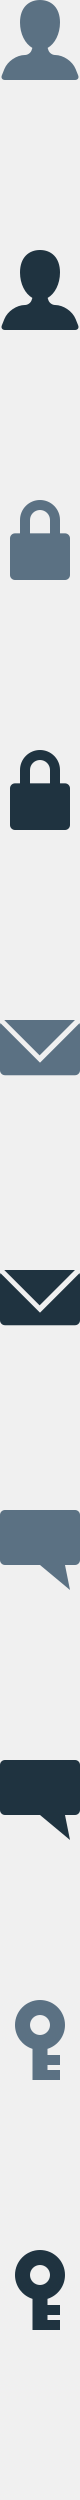
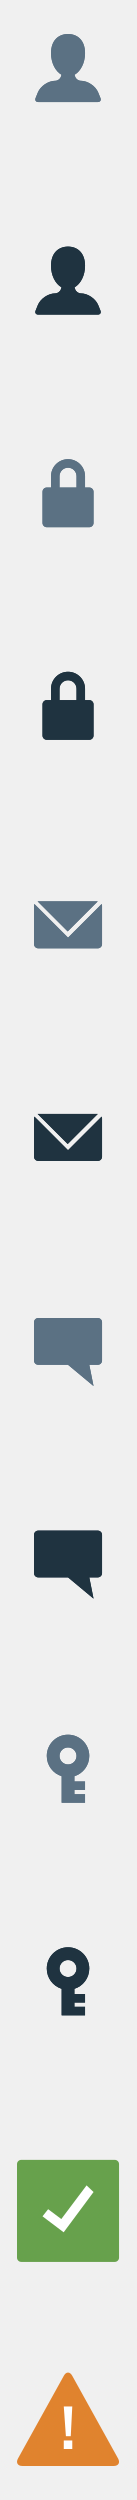
- <svg xmlns="http://www.w3.org/2000/svg" width="16px" height="500px" viewBox="0 0 16 500" version="1.1">
+ <svg xmlns="http://www.w3.org/2000/svg" width="32px" height="588px" viewBox="0 0 32 588" version="1.1">
  <defs />
  <g id="Assets" stroke="none" stroke-width="1" fill="none" fill-rule="evenodd">
-     <g id="user-gray" transform="translate(0, 0)" fill="#5B7183">
+     <g id="spritesheet-login-old" transform="translate(8, 8)">
+       <g id="Assets">
+         <g id="user-gray" fill="#5B7183">
+           <path d="M9.528,9.584 C10.979,8.759 12,6.793 12,4.5 C12,1.462 10.209,0 8,0 C5.791,0 4,1.462 4,4.5 C4,6.793 5.021,8.759 6.472,9.584 L6.316,10.051 C6.142,10.575 5.557,11 4.991,11 C3.339,11 1.5,12.249 0.883,13.792 L0.371,15.071 C0.166,15.584 0.445,16 1.001,16 L14.999,16 C15.552,16 15.836,15.591 15.629,15.071 L15.117,13.792 C14.5,12.25 12.657,11 11.009,11 C10.452,11 9.861,10.583 9.684,10.051 L9.528,9.584 L9.528,9.584 Z" id="Oval-2" />
+         </g>
+         <g id="user-black" transform="translate(0, 50)" fill="#1F3340">
+           <path d="M9.528,9.584 C10.979,8.759 12,6.793 12,4.5 C12,1.462 10.209,0 8,0 C5.791,0 4,1.462 4,4.5 C4,6.793 5.021,8.759 6.472,9.584 L6.316,10.051 C6.142,10.575 5.557,11 4.991,11 C3.339,11 1.5,12.249 0.883,13.792 L0.371,15.071 C0.166,15.584 0.445,16 1.001,16 L14.999,16 C15.552,16 15.836,15.591 15.629,15.071 L15.117,13.792 C14.5,12.25 12.657,11 11.009,11 C10.452,11 9.861,10.583 9.684,10.051 L9.528,9.584 L9.528,9.584 Z" id="Oval-2" />
+         </g>
+         <g id="lock-gray" transform="translate(2, 100)" fill="#5B7183">
+           <path d="M2,6.667 L2,3.996 C2,1.797 3.791,0 6,0 C8.205,0 10,1.789 10,3.996 L10,6.667 L10.998,6.667 C11.544,6.667 12,7.114 12,7.665 L12,15.001 C12,15.55 11.551,16 10.998,16 L1.002,16 C0.456,16 0,15.553 0,15.001 L0,7.665 C0,7.117 0.449,6.667 1.002,6.667 L2,6.667 L2,6.667 Z M8,6.667 L8,3.996 C8,2.896 7.102,2 6,2 C4.898,2 4,2.898 4,3.996 L4,6.667 L8,6.667 L8,6.667 Z" id="Shape" />
+         </g>
+         <g id="lock-black" transform="translate(2, 150)" fill="#1F3340">
+           <path d="M2,6.667 L2,3.996 C2,1.797 3.791,0 6,0 C8.205,0 10,1.789 10,3.996 L10,6.667 L10.998,6.667 C11.544,6.667 12,7.114 12,7.665 L12,15.001 C12,15.55 11.551,16 10.998,16 L1.002,16 C0.456,16 0,15.553 0,15.001 L0,7.665 C0,7.117 0.449,6.667 1.002,6.667 L2,6.667 L2,6.667 Z M8,6.667 L8,3.996 C8,2.896 7.102,2 6,2 C4.898,2 4,2.898 4,3.996 L4,6.667 L8,6.667 L8,6.667 Z" id="lock-gray" />
+         </g>
+         <g id="email-gray" transform="translate(0, 204)" fill="#5B7183">
+           <path d="M0.092,0.626 C0.033,0.754 0,0.895 0,1.045 L0,10.053 C0,10.603 0.445,11.049 1.001,11.049 L14.999,11.049 C15.552,11.049 16,10.604 16,10.053 L16,1.045 C16,0.895 15.967,0.753 15.908,0.626 L8,8.534 L0.092,0.626 L0.092,0.626 Z M0.848,2.7533531e-14 L7.919,7.071 L14.99,2.93098879e-14 L0.848,2.7533531e-14 L0.848,2.7533531e-14 Z" id="Rectangle-119" />
+         </g>
+         <g id="email-black" transform="translate(0, 254)" fill="#1F3340">
+           <path d="M0.092,0.626 C0.033,0.754 0,0.895 0,1.045 L0,10.053 C0,10.603 0.445,11.049 1.001,11.049 L14.999,11.049 C15.552,11.049 16,10.604 16,10.053 L16,1.045 C16,0.895 15.967,0.753 15.908,0.626 L8,8.534 L0.092,0.626 L0.092,0.626 Z M0.848,2.7533531e-14 L7.919,7.071 L14.99,2.93098879e-14 L0.848,2.7533531e-14 L0.848,2.7533531e-14 Z" id="Rectangle-119" />
+         </g>
+         <g id="answer-gray" transform="translate(0, 302)" fill="#5B7183">
+           <path d="M1.001,0 C0.448,0 0,0.445 0,0.996 L0,10.004 C0,10.554 0.445,11 1.001,11 L14.999,11 C15.552,11 16,10.555 16,10.004 L16,0.996 C16,0.446 15.555,0 14.999,0 L1.001,0 L1.001,0 Z M14,16 L13,11 L8,11 L14,16 L14,16 Z" id="Rectangle-121" />
+         </g>
+         <g id="answer-black" transform="translate(0, 352)" fill="#1F3340">
+           <path d="M1.001,0 C0.448,0 0,0.445 0,0.996 L0,10.004 C0,10.554 0.445,11 1.001,11 L14.999,11 C15.552,11 16,10.555 16,10.004 L16,0.996 C16,0.446 15.555,0 14.999,0 L1.001,0 L1.001,0 Z M14,16 L13,11 L8,11 L14,16 L14,16 Z" id="Rectangle-121" />
+         </g>
+         <g id="key-gray" transform="translate(3, 400)" fill="#5B7183">
+           <path d="M6.5,9.771 L6.5,11 L9,11 L9,13 L6.5,13 L6.5,14 L9,14 L9,16 L5.75,16 L3.5,16 L3.5,9.771 C1.471,9.134 0,7.239 0,5 C0,2.239 2.239,0 5,0 C7.761,0 10,2.239 10,5 C10,7.239 8.529,9.134 6.5,9.771 L6.5,9.771 L6.5,9.771 Z M3,5 C3,3.895 3.895,3 5,3 C6.105,3 7,3.895 7,5 C7,6.105 6.105,7 5,7 C3.895,7 3,6.105 3,5 L3,5 Z" id="Rectangle-122" />
+         </g>
+         <g id="key-black" transform="translate(3, 450)" fill="#1F3340">
+           <path d="M6.5,9.771 L6.5,11 L9,11 L9,13 L6.5,13 L6.5,14 L9,14 L9,16 L5.75,16 L3.5,16 L3.5,9.771 C1.471,9.134 0,7.239 0,5 C0,2.239 2.239,0 5,0 C7.761,0 10,2.239 10,5 C10,7.239 8.529,9.134 6.5,9.771 L6.5,9.771 L6.5,9.771 Z M3,5 C3,3.895 3.895,3 5,3 C6.105,3 7,3.895 7,5 C7,6.105 6.105,7 5,7 C3.895,7 3,6.105 3,5 L3,5 Z" id="Rectangle-122" />
+         </g>
+       </g>
+     </g>
+     <g id="Rectangle-56" transform="translate(10, 108)" fill="#5B7183">
+       <path d="M2,6.667 L2,3.996 C2,1.797 3.791,0 6,0 C8.205,0 10,1.789 10,3.996 L10,6.667 L10.998,6.667 C11.544,6.667 12,7.114 12,7.665 L12,15.001 C12,15.55 11.551,16 10.998,16 L1.002,16 C0.456,16 0,15.553 0,15.001 L0,7.665 C0,7.117 0.449,6.667 1.002,6.667 L2,6.667 Z M8,6.667 L8,3.996 C8,2.896 7.102,2 6,2 C4.898,2 4,2.898 4,3.996 L4,6.667 L8,6.667 Z" />
+     </g>
+     <g id="Icon-Email-2" transform="translate(8, 212)" fill="#5B7183">
+       <path d="M0.092,0.626 C0.033,0.754 0,0.895 0,1.045 L0,10.053 C0,10.603 0.445,11.049 1.001,11.049 L14.999,11.049 C15.552,11.049 16,10.604 16,10.053 L16,1.045 C16,0.895 15.967,0.753 15.908,0.626 L8,8.534 L0.092,0.626 L0.092,0.626 Z M0.848,2.7533531e-14 L7.919,7.071 L14.99,2.93098879e-14 L0.848,2.7533531e-14 Z" id="Rectangle-119" />
+     </g>
+     <g id="Icon-Answer-2" transform="translate(8, 310)" fill="#5B7183">
+       <path d="M1.001,0 C0.448,0 0,0.445 0,0.996 L0,10.004 C0,10.554 0.445,11 1.001,11 L14.999,11 C15.552,11 16,10.555 16,10.004 L16,0.996 C16,0.446 15.555,0 14.999,0 L1.001,0 Z M14,16 L13,11 L8,11 L14,16 Z" id="Rectangle-121" />
+     </g>
+     <g id="Icon-Key-2" transform="translate(11, 408)" fill="#5B7183">
+       <path d="M6.5,9.771 L6.5,11 L9,11 L9,13 L6.5,13 L6.5,13 L6.5,14 L6.5,14 L9,14 L9,16 L5.75,16 L3.5,16 L3.5,9.771 C1.471,9.134 0,7.239 0,5 C0,2.239 2.239,0 5,0 C7.761,0 10,2.239 10,5 C10,7.239 8.529,9.134 6.5,9.771 L6.5,9.771 Z M3,5 C3,3.895 3.895,3 5,3 C6.105,3 7,3.895 7,5 C7,6.105 6.105,7 5,7 C3.895,7 3,6.105 3,5 Z" id="Rectangle-122" />
+     </g>
+     <g id="Icon-Email-3" transform="translate(8, 262)" fill="#1F3340">
+       <path d="M0.092,0.626 C0.033,0.754 0,0.895 0,1.045 L0,10.053 C0,10.603 0.445,11.049 1.001,11.049 L14.999,11.049 C15.552,11.049 16,10.604 16,10.053 L16,1.045 C16,0.895 15.967,0.753 15.908,0.626 L8,8.534 L0.092,0.626 L0.092,0.626 Z M0.848,2.7533531e-14 L7.919,7.071 L14.99,2.93098879e-14 L0.848,2.7533531e-14 Z" id="Rectangle-119" />
+     </g>
+     <g id="Icon-Answer-3" transform="translate(8, 360)" fill="#1F3340">
+       <path d="M1.001,0 C0.448,0 0,0.445 0,0.996 L0,10.004 C0,10.554 0.445,11 1.001,11 L14.999,11 C15.552,11 16,10.555 16,10.004 L16,0.996 C16,0.446 15.555,0 14.999,0 L1.001,0 Z M14,16 L13,11 L8,11 L14,16 Z" id="Rectangle-121" />
+     </g>
+     <g id="Icon-Key-3" transform="translate(11, 458)" fill="#1F3340">
+       <path d="M6.5,9.771 L6.5,11 L9,11 L9,13 L6.5,13 L6.5,13 L6.5,14 L6.5,14 L9,14 L9,16 L5.75,16 L3.5,16 L3.5,9.771 C1.471,9.134 0,7.239 0,5 C0,2.239 2.239,0 5,0 C7.761,0 10,2.239 10,5 C10,7.239 8.529,9.134 6.5,9.771 L6.5,9.771 Z M3,5 C3,3.895 3.895,3 5,3 C6.105,3 7,3.895 7,5 C7,6.105 6.105,7 5,7 C3.895,7 3,6.105 3,5 Z" id="Rectangle-122" />
+     </g>
+     <g id="Rectangle-57" transform="translate(10, 158)" fill="#1F3340">
+       <path d="M2,6.667 L2,3.996 C2,1.797 3.791,0 6,0 C8.205,0 10,1.789 10,3.996 L10,6.667 L10.998,6.667 C11.544,6.667 12,7.114 12,7.665 L12,15.001 C12,15.55 11.551,16 10.998,16 L1.002,16 C0.456,16 0,15.553 0,15.001 L0,7.665 C0,7.117 0.449,6.667 1.002,6.667 L2,6.667 Z M8,6.667 L8,3.996 C8,2.896 7.102,2 6,2 C4.898,2 4,2.898 4,3.996 L4,6.667 L8,6.667 Z" id="Rectangle-56" />
+     </g>
+     <g id="Oval-3" transform="translate(8, 8)" fill="#5B7183">
      <path d="M9.528,9.584 C10.979,8.759 12,6.793 12,4.5 C12,1.462 10.209,0 8,0 C5.791,0 4,1.462 4,4.5 C4,6.793 5.021,8.759 6.472,9.584 L6.316,10.051 C6.142,10.575 5.557,11 4.991,11 C3.339,11 1.5,12.249 0.883,13.792 L0.371,15.071 C0.166,15.584 0.445,16 1.001,16 L14.999,16 C15.552,16 15.836,15.591 15.629,15.071 L15.117,13.792 C14.5,12.25 12.657,11 11.009,11 C10.452,11 9.861,10.583 9.684,10.051 L9.528,9.584 Z" id="Oval-2" />
    </g>
-     <g id="user-black" transform="translate(0, 50)" fill="#1F3340">
+     <g id="Oval-4" transform="translate(8, 58)" fill="#1F3340">
      <path d="M9.528,9.584 C10.979,8.759 12,6.793 12,4.5 C12,1.462 10.209,0 8,0 C5.791,0 4,1.462 4,4.5 C4,6.793 5.021,8.759 6.472,9.584 L6.316,10.051 C6.142,10.575 5.557,11 4.991,11 C3.339,11 1.5,12.249 0.883,13.792 L0.371,15.071 C0.166,15.584 0.445,16 1.001,16 L14.999,16 C15.552,16 15.836,15.591 15.629,15.071 L15.117,13.792 C14.5,12.25 12.657,11 11.009,11 C10.452,11 9.861,10.583 9.684,10.051 L9.528,9.584 Z" id="Oval-2" />
    </g>
-     <g id="lock-gray" transform="translate(2, 100)" fill="#5B7183">
-       <path d="M2,6.667 L2,3.996 C2,1.797 3.791,0 6,0 C8.205,0 10,1.789 10,3.996 L10,6.667 L10.998,6.667 C11.544,6.667 12,7.114 12,7.665 L12,15.001 C12,15.55 11.551,16 10.998,16 L1.002,16 C0.456,16 0,15.553 0,15.001 L0,7.665 C0,7.117 0.449,6.667 1.002,6.667 L2,6.667 Z M8,6.667 L8,3.996 C8,2.896 7.102,2 6,2 C4.898,2 4,2.898 4,3.996 L4,6.667 L8,6.667 Z" />
+     <g id="icon-success" transform="translate(4, 508)">
+       <rect id="Rectangle-174" fill="#67A14C" x="0" y="0" width="24" height="24" rx="1" />
+       <path d="M7.323,11.604 L10.419,13.922 L16.361,6 L18,7.565 L10.971,17.039 L6,13.281 L7.323,11.604 Z" id="Path-2" fill="#FFFFFF" />
    </g>
-     <g id="lock-black" transform="translate(2, 150)" fill="#1F3340">
-       <path d="M2,6.667 L2,3.996 C2,1.797 3.791,0 6,0 C8.205,0 10,1.789 10,3.996 L10,6.667 L10.998,6.667 C11.544,6.667 12,7.114 12,7.665 L12,15.001 C12,15.55 11.551,16 10.998,16 L1.002,16 C0.456,16 0,15.553 0,15.001 L0,7.665 C0,7.117 0.449,6.667 1.002,6.667 L2,6.667 Z M8,6.667 L8,3.996 C8,2.896 7.102,2 6,2 C4.898,2 4,2.898 4,3.996 L4,6.667 L8,6.667 Z" id="lock-gray" />
-     </g>
-     <g id="email-gray" transform="translate(0, 204)" fill="#5B7183">
-       <path d="M0.092,0.626 C0.033,0.754 0,0.895 0,1.045 L0,10.053 C0,10.603 0.445,11.049 1.001,11.049 L14.999,11.049 C15.552,11.049 16,10.604 16,10.053 L16,1.045 C16,0.895 15.967,0.753 15.908,0.626 L8,8.534 L0.092,0.626 L0.092,0.626 Z M0.848,2.7533531e-14 L7.919,7.071 L14.99,2.93098879e-14 L0.848,2.7533531e-14 Z" id="Rectangle-119" />
-     </g>
-     <g id="email-black" transform="translate(0, 254)" fill="#1F3340">
-       <path d="M0.092,0.626 C0.033,0.754 0,0.895 0,1.045 L0,10.053 C0,10.603 0.445,11.049 1.001,11.049 L14.999,11.049 C15.552,11.049 16,10.604 16,10.053 L16,1.045 C16,0.895 15.967,0.753 15.908,0.626 L8,8.534 L0.092,0.626 L0.092,0.626 Z M0.848,2.7533531e-14 L7.919,7.071 L14.99,2.93098879e-14 L0.848,2.7533531e-14 Z" id="Rectangle-119" />
-     </g>
-     <g id="answer-gray" transform="translate(0, 302)" fill="#5B7183">
-       <path d="M1.001,0 C0.448,0 0,0.445 0,0.996 L0,10.004 C0,10.554 0.445,11 1.001,11 L14.999,11 C15.552,11 16,10.555 16,10.004 L16,0.996 C16,0.446 15.555,0 14.999,0 L1.001,0 Z M14,16 L13,11 L8,11 L14,16 Z" id="Rectangle-121" />
-     </g>
-     <g id="answer-black" transform="translate(0, 352)" fill="#1F3340">
-       <path d="M1.001,0 C0.448,0 0,0.445 0,0.996 L0,10.004 C0,10.554 0.445,11 1.001,11 L14.999,11 C15.552,11 16,10.555 16,10.004 L16,0.996 C16,0.446 15.555,0 14.999,0 L1.001,0 Z M14,16 L13,11 L8,11 L14,16 Z" id="Rectangle-121" />
-     </g>
-     <g id="key-gray" transform="translate(3, 400)" fill="#5B7183">
-       <path d="M6.5,9.771 L6.5,11 L9,11 L9,13 L6.5,13 L6.5,13 L6.5,14 L6.5,14 L9,14 L9,16 L5.75,16 L3.5,16 L3.5,9.771 C1.471,9.134 0,7.239 0,5 C0,2.239 2.239,0 5,0 C7.761,0 10,2.239 10,5 C10,7.239 8.529,9.134 6.5,9.771 L6.5,9.771 Z M3,5 C3,3.895 3.895,3 5,3 C6.105,3 7,3.895 7,5 C7,6.105 6.105,7 5,7 C3.895,7 3,6.105 3,5 Z" id="Rectangle-122" />
-     </g>
-     <g id="key-black" transform="translate(3, 450)" fill="#1F3340">
-       <path d="M6.5,9.771 L6.5,11 L9,11 L9,13 L6.5,13 L6.5,13 L6.5,14 L6.5,14 L9,14 L9,16 L5.75,16 L3.5,16 L3.5,9.771 C1.471,9.134 0,7.239 0,5 C0,2.239 2.239,0 5,0 C7.761,0 10,2.239 10,5 C10,7.239 8.529,9.134 6.5,9.771 L6.5,9.771 Z M3,5 C3,3.895 3.895,3 5,3 C6.105,3 7,3.895 7,5 C7,6.105 6.105,7 5,7 C3.895,7 3,6.105 3,5 Z" id="Rectangle-122" />
+     <g id="icon-verify" transform="translate(4, 558)">
+       <path d="M1.255,22 C0.151,22 -0.306,21.208 0.224,20.252 L11.032,0.748 C11.567,-0.218 12.439,-0.208 12.969,0.748 L23.777,20.252 C24.312,21.218 23.853,22 22.745,22 L1.255,22 Z" id="Path-498" fill="#E0832E" />
+       <path d="M11,8 L11.5,15 L12.641,15 L13,8 L11,8 Z M11,16 L11,18 L13,18 L13,16 L11,16 Z" id="!" fill="#FFFFFF" />
    </g>
  </g>
</svg>
